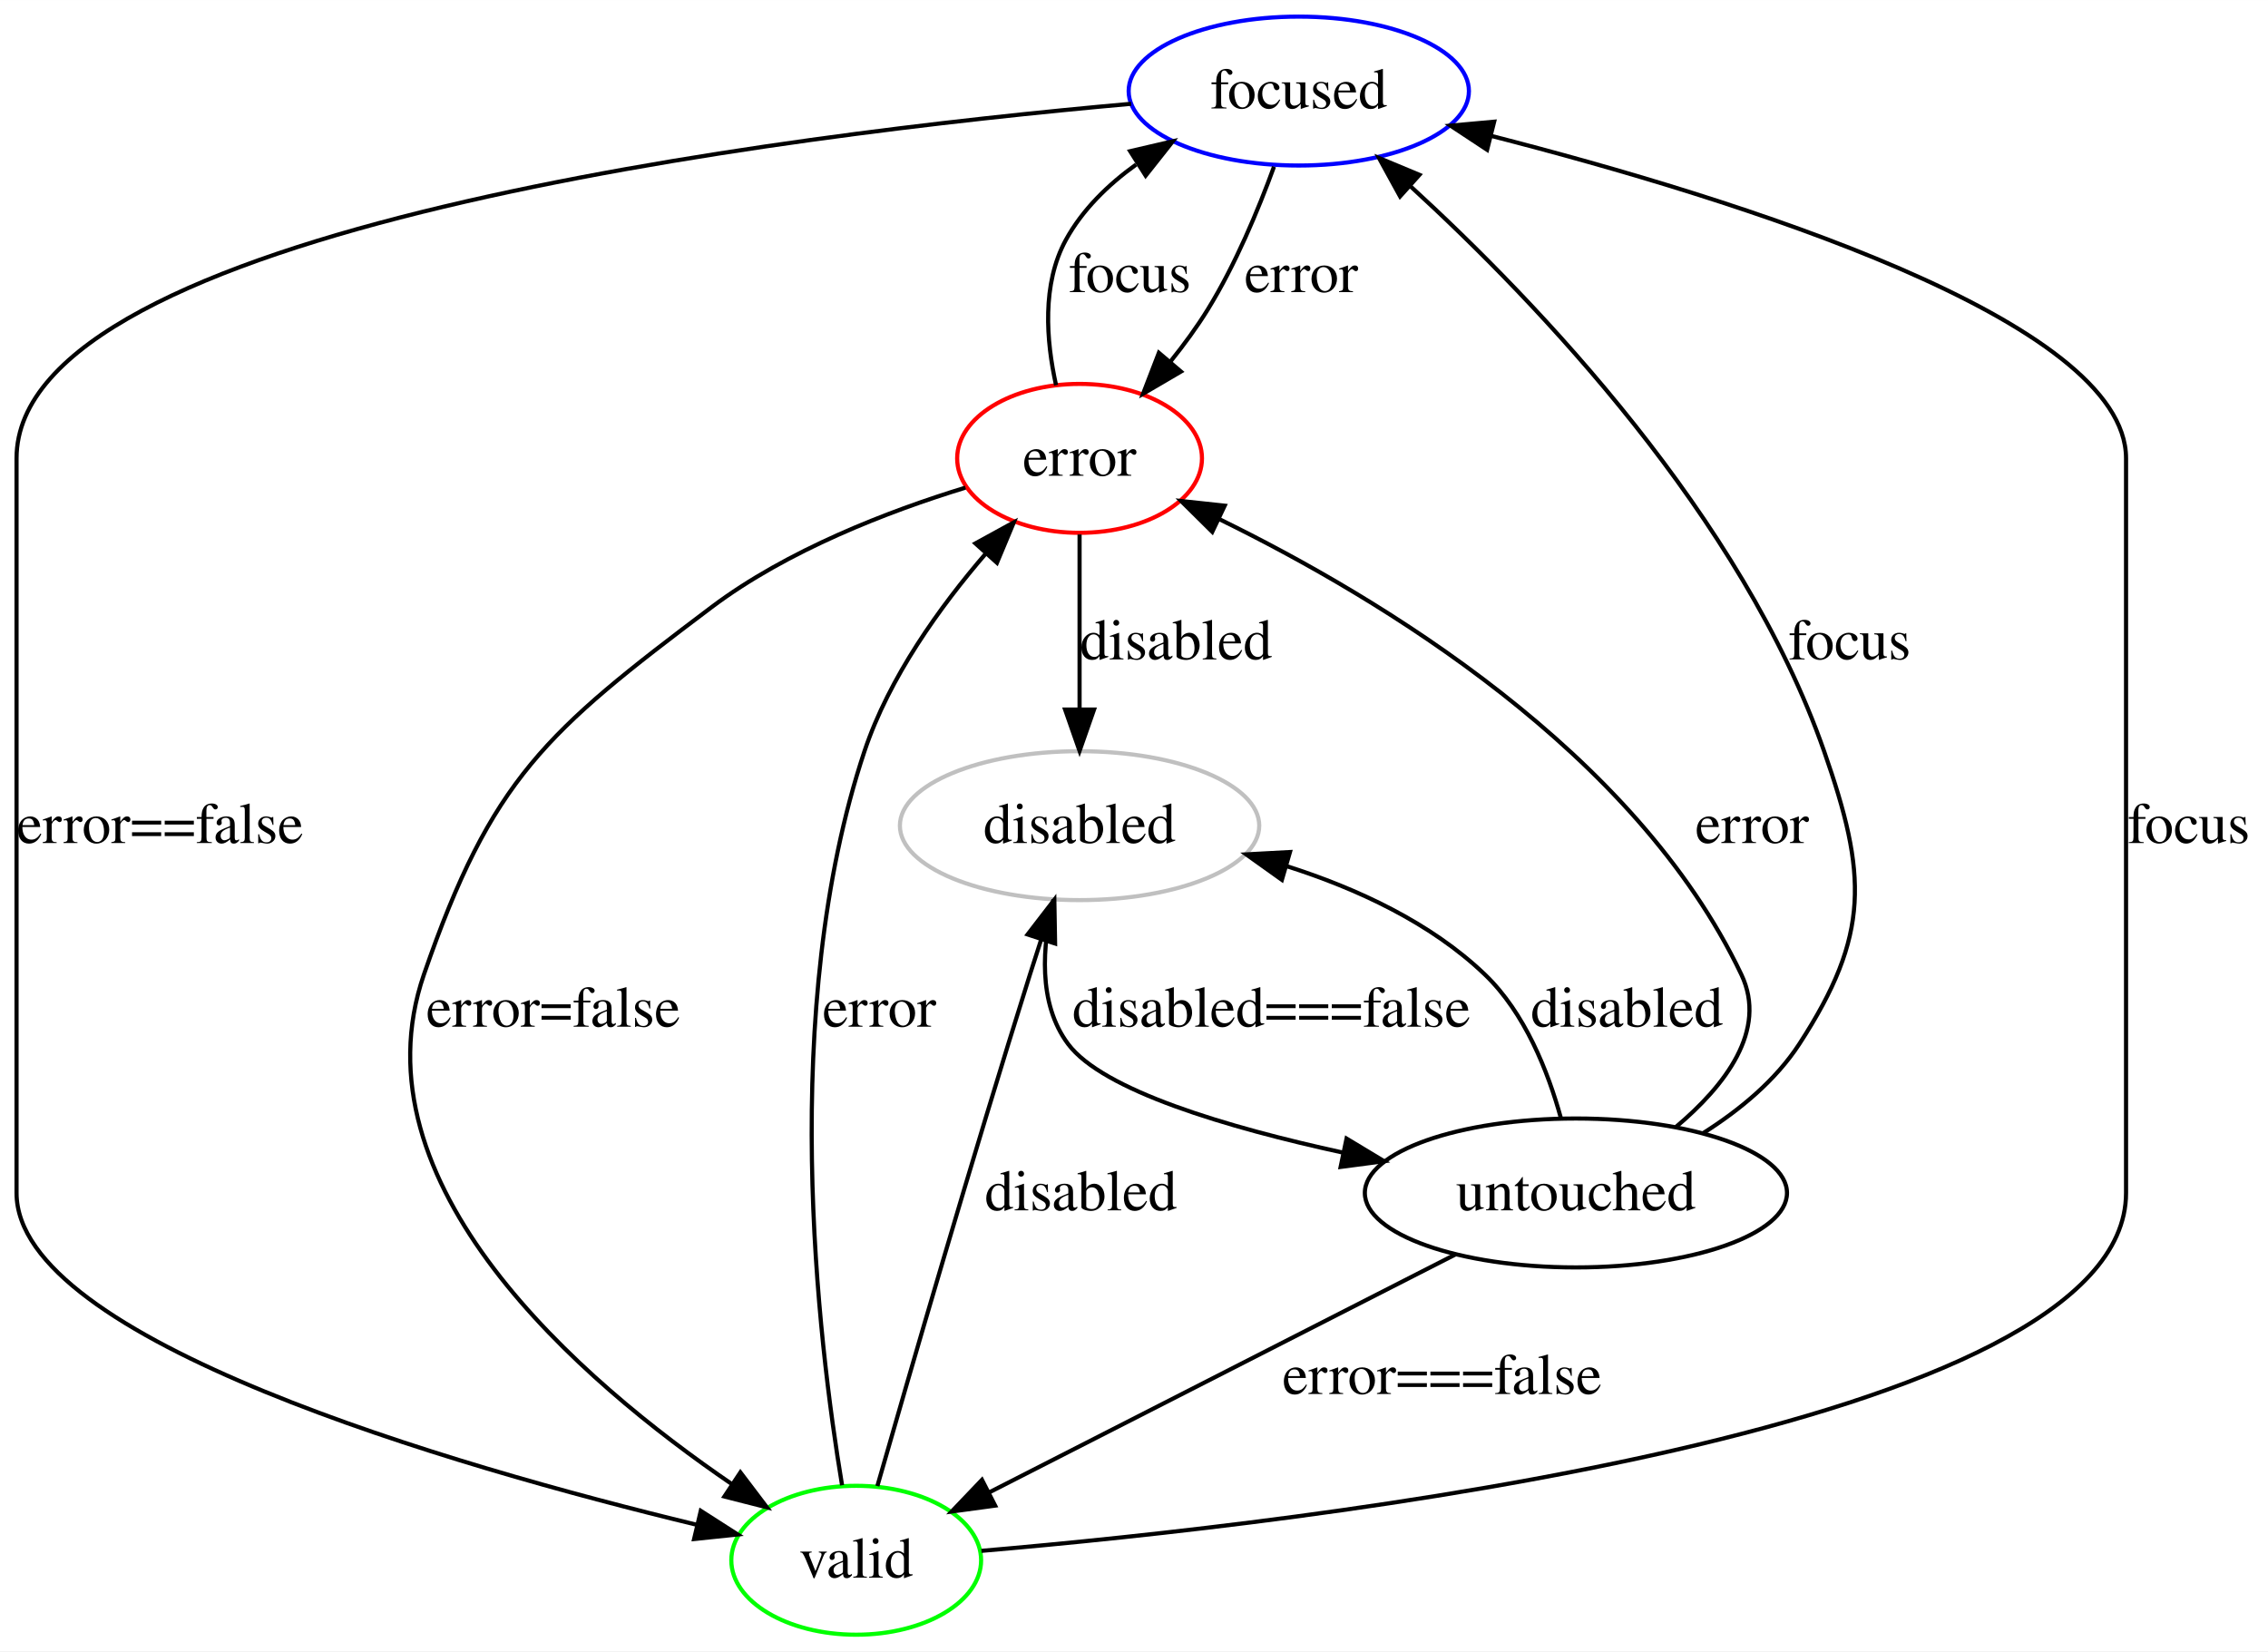
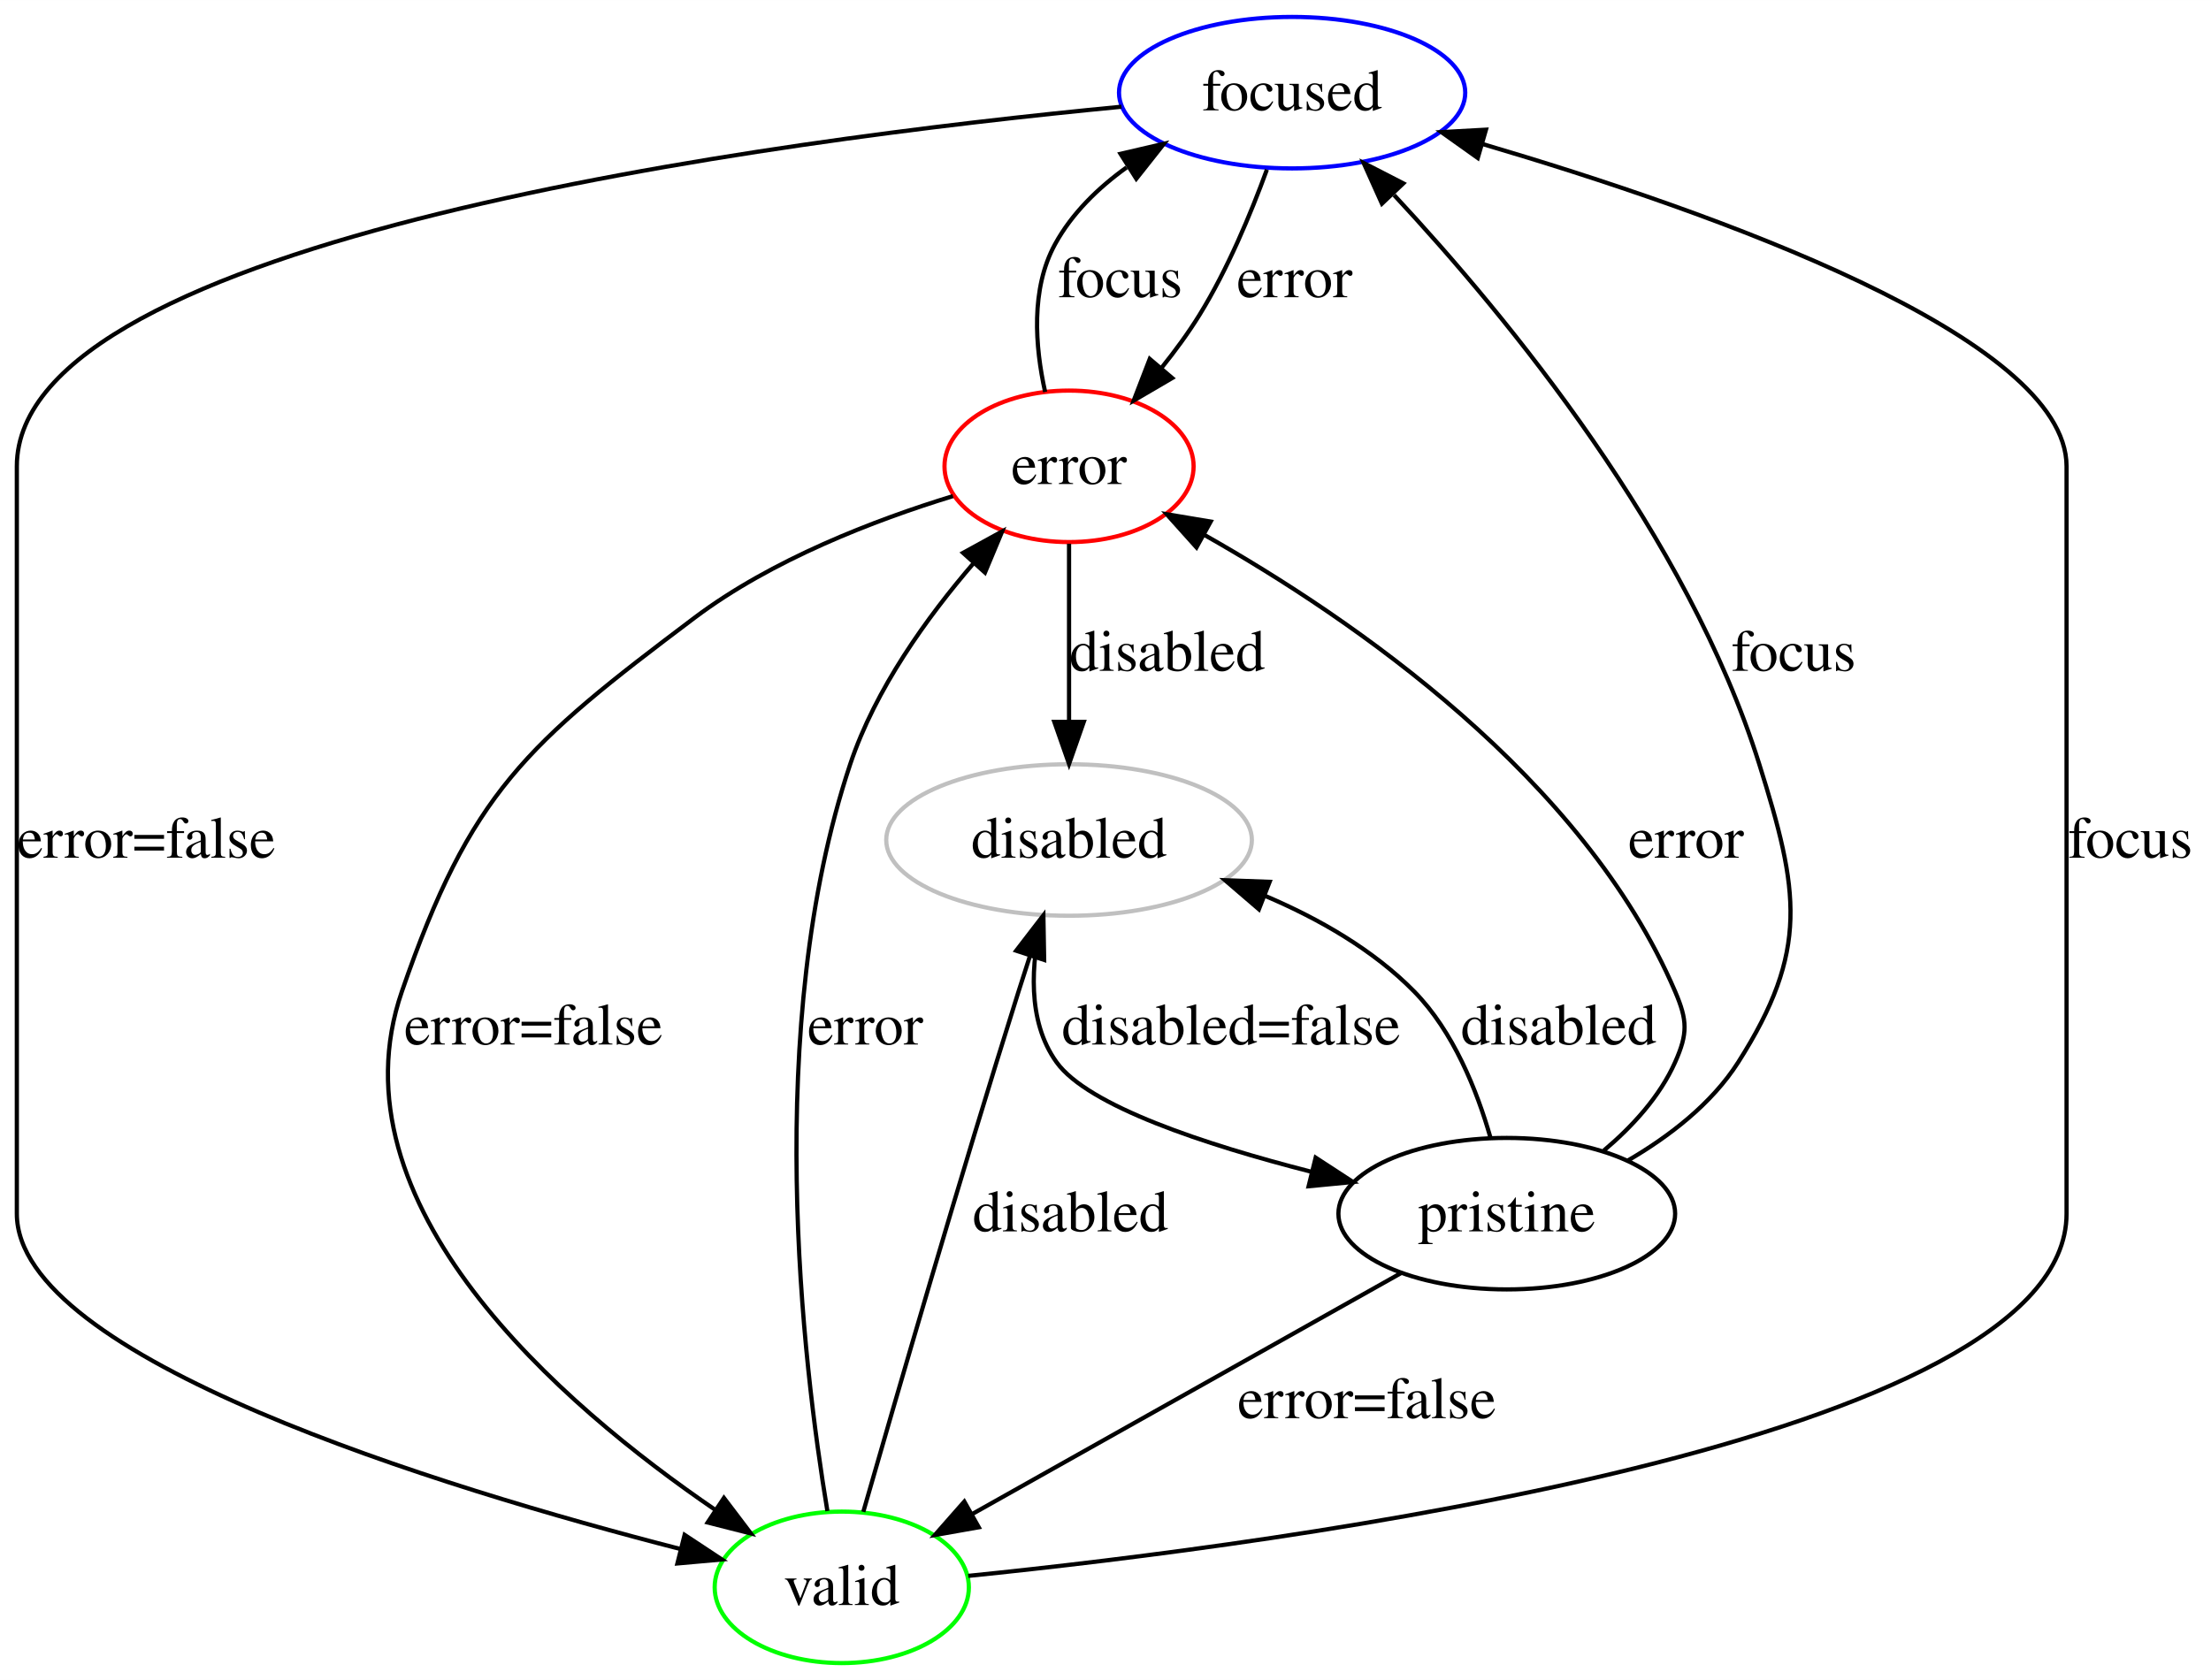
- <svg xmlns="http://www.w3.org/2000/svg" width="548pt" height="399pt" viewBox="0.00 0.00 548.32 399.20">
+ <svg xmlns="http://www.w3.org/2000/svg" width="525pt" height="399pt" viewBox="0.00 0.00 525.32 399.20">
  <g id="graph0" class="graph" transform="scale(1 1) rotate(0) translate(4 395.2)">
-     <polygon fill="#ffffff" stroke="transparent" points="-4,4 -4,-395.2 544.32,-395.2 544.32,4 -4,4" />
+     <polygon fill="#ffffff" stroke="transparent" points="-4,4 -4,-395.2 521.32,-395.2 521.32,4 -4,4" />
    <g id="node1" class="node">
-       <ellipse fill="none" stroke="#0000ff" cx="310" cy="-373.2" rx="41.132" ry="18" />
-       <text text-anchor="middle" x="310" y="-369" font-family="Times,serif" font-size="14.00" fill="#000000">focused</text>
+       <ellipse fill="none" stroke="#0000ff" cx="303" cy="-373.2" rx="41.132" ry="18" />
+       <text text-anchor="middle" x="303" y="-369" font-family="Times,serif" font-size="14.00" fill="#000000">focused</text>
    </g>
    <g id="node2" class="node">
-       <ellipse fill="none" stroke="#ff0000" cx="257" cy="-284.4" rx="29.594" ry="18" />
-       <text text-anchor="middle" x="257" y="-280.2" font-family="Times,serif" font-size="14.00" fill="#000000">error</text>
+       <ellipse fill="none" stroke="#ff0000" cx="250" cy="-284.4" rx="29.594" ry="18" />
+       <text text-anchor="middle" x="250" y="-280.2" font-family="Times,serif" font-size="14.00" fill="#000000">error</text>
    </g>
    <g id="edge5" class="edge">
-       <path fill="none" stroke="#000000" d="M304.006,-354.913C300.175,-344.418 294.675,-331.218 288,-320.4 285.377,-316.149 282.26,-311.894 279.03,-307.876" />
-       <polygon fill="#000000" stroke="#000000" points="281.507,-305.386 272.362,-300.036 276.174,-309.921 281.507,-305.386" />
-       <text text-anchor="middle" x="310.598" y="-324.6" font-family="Times,serif" font-size="14.00" fill="#000000">error</text>
+       <path fill="none" stroke="#000000" d="M297.006,-354.913C293.175,-344.418 287.675,-331.218 281,-320.4 278.377,-316.149 275.26,-311.894 272.03,-307.876" />
+       <polygon fill="#000000" stroke="#000000" points="274.507,-305.386 265.362,-300.036 269.174,-309.921 274.507,-305.386" />
+       <text text-anchor="middle" x="303.598" y="-324.6" font-family="Times,serif" font-size="14.00" fill="#000000">error</text>
    </g>
    <g id="node3" class="node">
-       <ellipse fill="none" stroke="#00ff00" cx="203" cy="-18" rx="30.196" ry="18" />
-       <text text-anchor="middle" x="203" y="-13.8" font-family="Times,serif" font-size="14.00" fill="#000000">valid</text>
+       <ellipse fill="none" stroke="#00ff00" cx="196" cy="-18" rx="30.196" ry="18" />
+       <text text-anchor="middle" x="196" y="-13.8" font-family="Times,serif" font-size="14.00" fill="#000000">valid</text>
    </g>
    <g id="edge6" class="edge">
-       <path fill="none" stroke="#000000" d="M269.473,-370.126C185.444,-362.635 0,-339.824 0,-284.4 0,-284.4 0,-284.4 0,-106.8 0,-71.328 105.357,-40.878 164.269,-26.624" />
-       <polygon fill="#000000" stroke="#000000" points="165.423,-29.948 174.346,-24.234 163.808,-23.137 165.423,-29.948" />
-       <text text-anchor="middle" x="34.705" y="-191.4" font-family="Times,serif" font-size="14.00" fill="#000000">error==false</text>
+       <path fill="none" stroke="#000000" d="M262.45,-369.858C179.886,-361.933 0,-338.463 0,-284.4 0,-284.4 0,-284.4 0,-106.8 0,-72.528 100.686,-41.767 157.728,-27.089" />
+       <polygon fill="#000000" stroke="#000000" points="158.661,-30.464 167.5,-24.622 156.947,-23.677 158.661,-30.464" />
+       <text text-anchor="middle" x="30.758" y="-191.4" font-family="Times,serif" font-size="14.00" fill="#000000">error=false</text>
    </g>
    <g id="edge7" class="edge">
-       <path fill="none" stroke="#000000" d="M251.319,-302.078C248.921,-312.861 247.857,-326.566 253.68,-337.2 257.678,-344.5 263.856,-350.535 270.679,-355.441" />
-       <polygon fill="#000000" stroke="#000000" points="269.23,-358.666 279.55,-361.062 272.976,-352.753 269.23,-358.666" />
-       <text text-anchor="middle" x="269.16" y="-324.6" font-family="Times,serif" font-size="14.00" fill="#000000">focus</text>
+       <path fill="none" stroke="#000000" d="M244.319,-302.078C241.921,-312.861 240.857,-326.566 246.68,-337.2 250.678,-344.5 256.856,-350.535 263.679,-355.441" />
+       <polygon fill="#000000" stroke="#000000" points="262.23,-358.666 272.55,-361.062 265.976,-352.753 262.23,-358.666" />
+       <text text-anchor="middle" x="262.16" y="-324.6" font-family="Times,serif" font-size="14.00" fill="#000000">focus</text>
    </g>
    <g id="edge8" class="edge">
-       <path fill="none" stroke="#000000" d="M229.415,-277.325C210.8,-271.618 186.374,-262.237 168,-248.4 127.963,-218.247 114.825,-206.983 98.484,-159.6 81.054,-109.059 136.275,-61.457 172.978,-36.387" />
-       <polygon fill="#000000" stroke="#000000" points="175.001,-39.245 181.401,-30.802 171.133,-33.411 175.001,-39.245" />
-       <text text-anchor="middle" x="129.758" y="-147" font-family="Times,serif" font-size="14.00" fill="#000000">error=false</text>
+       <path fill="none" stroke="#000000" d="M222.415,-277.325C203.8,-271.618 179.374,-262.237 161,-248.4 120.963,-218.247 107.825,-206.983 91.484,-159.6 74.054,-109.059 129.275,-61.457 165.978,-36.387" />
+       <polygon fill="#000000" stroke="#000000" points="168.001,-39.245 174.401,-30.802 164.133,-33.411 168.001,-39.245" />
+       <text text-anchor="middle" x="122.758" y="-147" font-family="Times,serif" font-size="14.00" fill="#000000">error=false</text>
    </g>
    <g id="node5" class="node">
-       <ellipse fill="none" stroke="#c0c0c0" cx="257" cy="-195.6" rx="43.438" ry="18" />
-       <text text-anchor="middle" x="257" y="-191.4" font-family="Times,serif" font-size="14.00" fill="#000000">disabled</text>
+       <ellipse fill="none" stroke="#c0c0c0" cx="250" cy="-195.6" rx="43.438" ry="18" />
+       <text text-anchor="middle" x="250" y="-191.4" font-family="Times,serif" font-size="14.00" fill="#000000">disabled</text>
    </g>
    <g id="edge9" class="edge">
-       <path fill="none" stroke="#000000" d="M257,-266.001C257,-253.895 257,-237.808 257,-224.067" />
-       <polygon fill="#000000" stroke="#000000" points="260.5,-223.672 257,-213.672 253.5,-223.672 260.5,-223.672" />
-       <text text-anchor="middle" x="280.327" y="-235.8" font-family="Times,serif" font-size="14.00" fill="#000000">disabled</text>
+       <path fill="none" stroke="#000000" d="M250,-266.001C250,-253.895 250,-237.808 250,-224.067" />
+       <polygon fill="#000000" stroke="#000000" points="253.5,-223.672 250,-213.672 246.5,-223.672 253.5,-223.672" />
+       <text text-anchor="middle" x="273.327" y="-235.8" font-family="Times,serif" font-size="14.00" fill="#000000">disabled</text>
    </g>
    <g id="edge12" class="edge">
-       <path fill="none" stroke="#000000" d="M233.276,-20.275C310.728,-26.922 510,-49.583 510,-106.8 510,-284.4 510,-284.4 510,-284.4 510,-317.799 415.653,-347.209 356.56,-362.354" />
-       <polygon fill="#000000" stroke="#000000" points="355.528,-359.005 346.683,-364.838 357.235,-365.794 355.528,-359.005" />
-       <text text-anchor="middle" x="525.16" y="-191.4" font-family="Times,serif" font-size="14.00" fill="#000000">focus</text>
+       <path fill="none" stroke="#000000" d="M226.046,-20.722C300.396,-28.285 487,-52.659 487,-106.8 487,-284.4 487,-284.4 487,-284.4 487,-315.12 402.758,-344.924 348.277,-360.986" />
+       <polygon fill="#000000" stroke="#000000" points="347.11,-357.68 338.477,-363.822 349.056,-364.404 347.11,-357.68" />
+       <text text-anchor="middle" x="502.16" y="-191.4" font-family="Times,serif" font-size="14.00" fill="#000000">focus</text>
    </g>
    <g id="edge11" class="edge">
-       <path fill="none" stroke="#000000" d="M199.583,-36.136C193.708,-71.41 184.213,-151.262 205,-213.6 210.953,-231.452 223.248,-248.543 234.388,-261.459" />
-       <polygon fill="#000000" stroke="#000000" points="231.819,-263.837 241.108,-268.931 237.024,-259.156 231.819,-263.837" />
-       <text text-anchor="middle" x="208.598" y="-147" font-family="Times,serif" font-size="14.00" fill="#000000">error</text>
+       <path fill="none" stroke="#000000" d="M192.583,-36.136C186.708,-71.41 177.213,-151.262 198,-213.6 203.953,-231.452 216.248,-248.543 227.388,-261.459" />
+       <polygon fill="#000000" stroke="#000000" points="224.819,-263.837 234.108,-268.931 230.024,-259.156 224.819,-263.837" />
+       <text text-anchor="middle" x="201.598" y="-147" font-family="Times,serif" font-size="14.00" fill="#000000">error</text>
    </g>
    <g id="edge10" class="edge">
-       <path fill="none" stroke="#000000" d="M208.113,-35.941C215.837,-62.876 231.061,-115.331 245,-159.6 245.872,-162.369 246.799,-165.251 247.737,-168.126" />
-       <polygon fill="#000000" stroke="#000000" points="244.438,-169.297 250.9,-177.693 251.084,-167.1 244.438,-169.297" />
-       <text text-anchor="middle" x="257.327" y="-102.6" font-family="Times,serif" font-size="14.00" fill="#000000">disabled</text>
+       <path fill="none" stroke="#000000" d="M201.113,-35.941C208.837,-62.876 224.061,-115.331 238,-159.6 238.872,-162.369 239.799,-165.251 240.737,-168.126" />
+       <polygon fill="#000000" stroke="#000000" points="237.438,-169.297 243.9,-177.693 244.084,-167.1 237.438,-169.297" />
+       <text text-anchor="middle" x="250.327" y="-102.6" font-family="Times,serif" font-size="14.00" fill="#000000">disabled</text>
    </g>
    <g id="node4" class="node">
-       <ellipse fill="none" stroke="#000000" cx="377" cy="-106.8" rx="51.03" ry="18" />
-       <text text-anchor="middle" x="377" y="-102.6" font-family="Times,serif" font-size="14.00" fill="#000000">untouched</text>
+       <ellipse fill="none" stroke="#000000" cx="354" cy="-106.8" rx="40.003" ry="18" />
+       <text text-anchor="middle" x="354" y="-102.6" font-family="Times,serif" font-size="14.00" fill="#000000">pristine</text>
    </g>
    <g id="edge1" class="edge">
-       <path fill="none" stroke="#000000" d="M407.849,-121.316C416.597,-126.864 425.286,-134.017 431,-142.8 448.221,-169.271 447.414,-183.787 437,-213.6 417.192,-270.305 367.876,-321.935 336.852,-350.32" />
-       <polygon fill="#000000" stroke="#000000" points="334.489,-347.738 329.388,-357.024 339.166,-352.946 334.489,-347.738" />
-       <text text-anchor="middle" x="443.16" y="-235.8" font-family="Times,serif" font-size="14.00" fill="#000000">focus</text>
+       <path fill="none" stroke="#000000" d="M382.689,-119.381C392.55,-125.12 402.687,-132.885 409,-142.8 425.942,-169.409 423.438,-183.5 414,-213.6 397.017,-267.764 354.438,-319.646 327.226,-348.866" />
+       <polygon fill="#000000" stroke="#000000" points="324.337,-346.826 319.993,-356.489 329.415,-351.644 324.337,-346.826" />
+       <text text-anchor="middle" x="422.16" y="-235.8" font-family="Times,serif" font-size="14.00" fill="#000000">focus</text>
    </g>
    <g id="edge3" class="edge">
-       <path fill="none" stroke="#000000" d="M401.194,-122.768C413.001,-132.692 423.416,-146.097 417,-159.6 391.423,-213.427 329.784,-250.61 290.911,-269.643" />
-       <polygon fill="#000000" stroke="#000000" points="289.083,-266.636 281.554,-274.09 292.088,-272.959 289.083,-266.636" />
-       <text text-anchor="middle" x="419.598" y="-191.4" font-family="Times,serif" font-size="14.00" fill="#000000">error</text>
+       <path fill="none" stroke="#000000" d="M377.068,-121.808C383.814,-127.496 390.351,-134.607 394,-142.8 397.038,-149.621 396.937,-152.735 394,-159.6 372.26,-210.416 317.565,-248.059 282.188,-268.079" />
+       <polygon fill="#000000" stroke="#000000" points="280.279,-265.135 273.204,-273.021 283.653,-271.268 280.279,-265.135" />
+       <text text-anchor="middle" x="396.598" y="-191.4" font-family="Times,serif" font-size="14.00" fill="#000000">error</text>
    </g>
    <g id="edge2" class="edge">
-       <path fill="none" stroke="#000000" d="M347.876,-91.937C316.705,-76.029 267.394,-50.863 235.117,-34.391" />
-       <polygon fill="#000000" stroke="#000000" points="236.589,-31.212 226.09,-29.784 233.406,-37.447 236.589,-31.212" />
-       <text text-anchor="middle" x="344.653" y="-58.2" font-family="Times,serif" font-size="14.00" fill="#000000">error===false</text>
+       <path fill="none" stroke="#000000" d="M328.964,-92.729C301.286,-77.173 256.677,-52.102 226.858,-35.343" />
+       <polygon fill="#000000" stroke="#000000" points="228.547,-32.277 218.114,-30.429 225.117,-38.379 228.547,-32.277" />
+       <text text-anchor="middle" x="320.758" y="-58.2" font-family="Times,serif" font-size="14.00" fill="#000000">error=false</text>
    </g>
    <g id="edge4" class="edge">
-       <path fill="none" stroke="#000000" d="M373.389,-124.82C370.269,-136.149 364.68,-150.325 355,-159.6 341.871,-172.179 323.984,-180.428 307.084,-185.808" />
-       <polygon fill="#000000" stroke="#000000" points="305.916,-182.502 297.291,-188.655 307.87,-189.224 305.916,-182.502" />
-       <text text-anchor="middle" x="389.327" y="-147" font-family="Times,serif" font-size="14.00" fill="#000000">disabled</text>
+       <path fill="none" stroke="#000000" d="M350.123,-124.874C346.911,-136.081 341.32,-150.102 332,-159.6 322.281,-169.504 309.372,-176.878 296.679,-182.282" />
+       <polygon fill="#000000" stroke="#000000" points="295.109,-179.138 287.071,-186.04 297.659,-185.657 295.109,-179.138" />
+       <text text-anchor="middle" x="366.327" y="-147" font-family="Times,serif" font-size="14.00" fill="#000000">disabled</text>
    </g>
    <g id="edge13" class="edge">
-       <path fill="none" stroke="#000000" d="M250.692,-177.763C247.966,-166.65 246.863,-152.645 254.236,-142.8 262.632,-131.588 292.555,-122.686 320.755,-116.538" />
-       <polygon fill="#000000" stroke="#000000" points="321.545,-119.949 330.619,-114.48 320.115,-113.096 321.545,-119.949" />
-       <text text-anchor="middle" x="303.382" y="-147" font-family="Times,serif" font-size="14.00" fill="#000000">disabled===false</text>
+       <path fill="none" stroke="#000000" d="M243.605,-177.364C240.965,-166.372 239.953,-152.642 247.025,-142.8 254.495,-132.404 282.206,-123.243 307.55,-116.763" />
+       <polygon fill="#000000" stroke="#000000" points="308.588,-120.112 317.465,-114.328 306.919,-113.314 308.588,-120.112" />
+       <text text-anchor="middle" x="288.487" y="-147" font-family="Times,serif" font-size="14.00" fill="#000000">disabled=false</text>
    </g>
  </g>
</svg>
